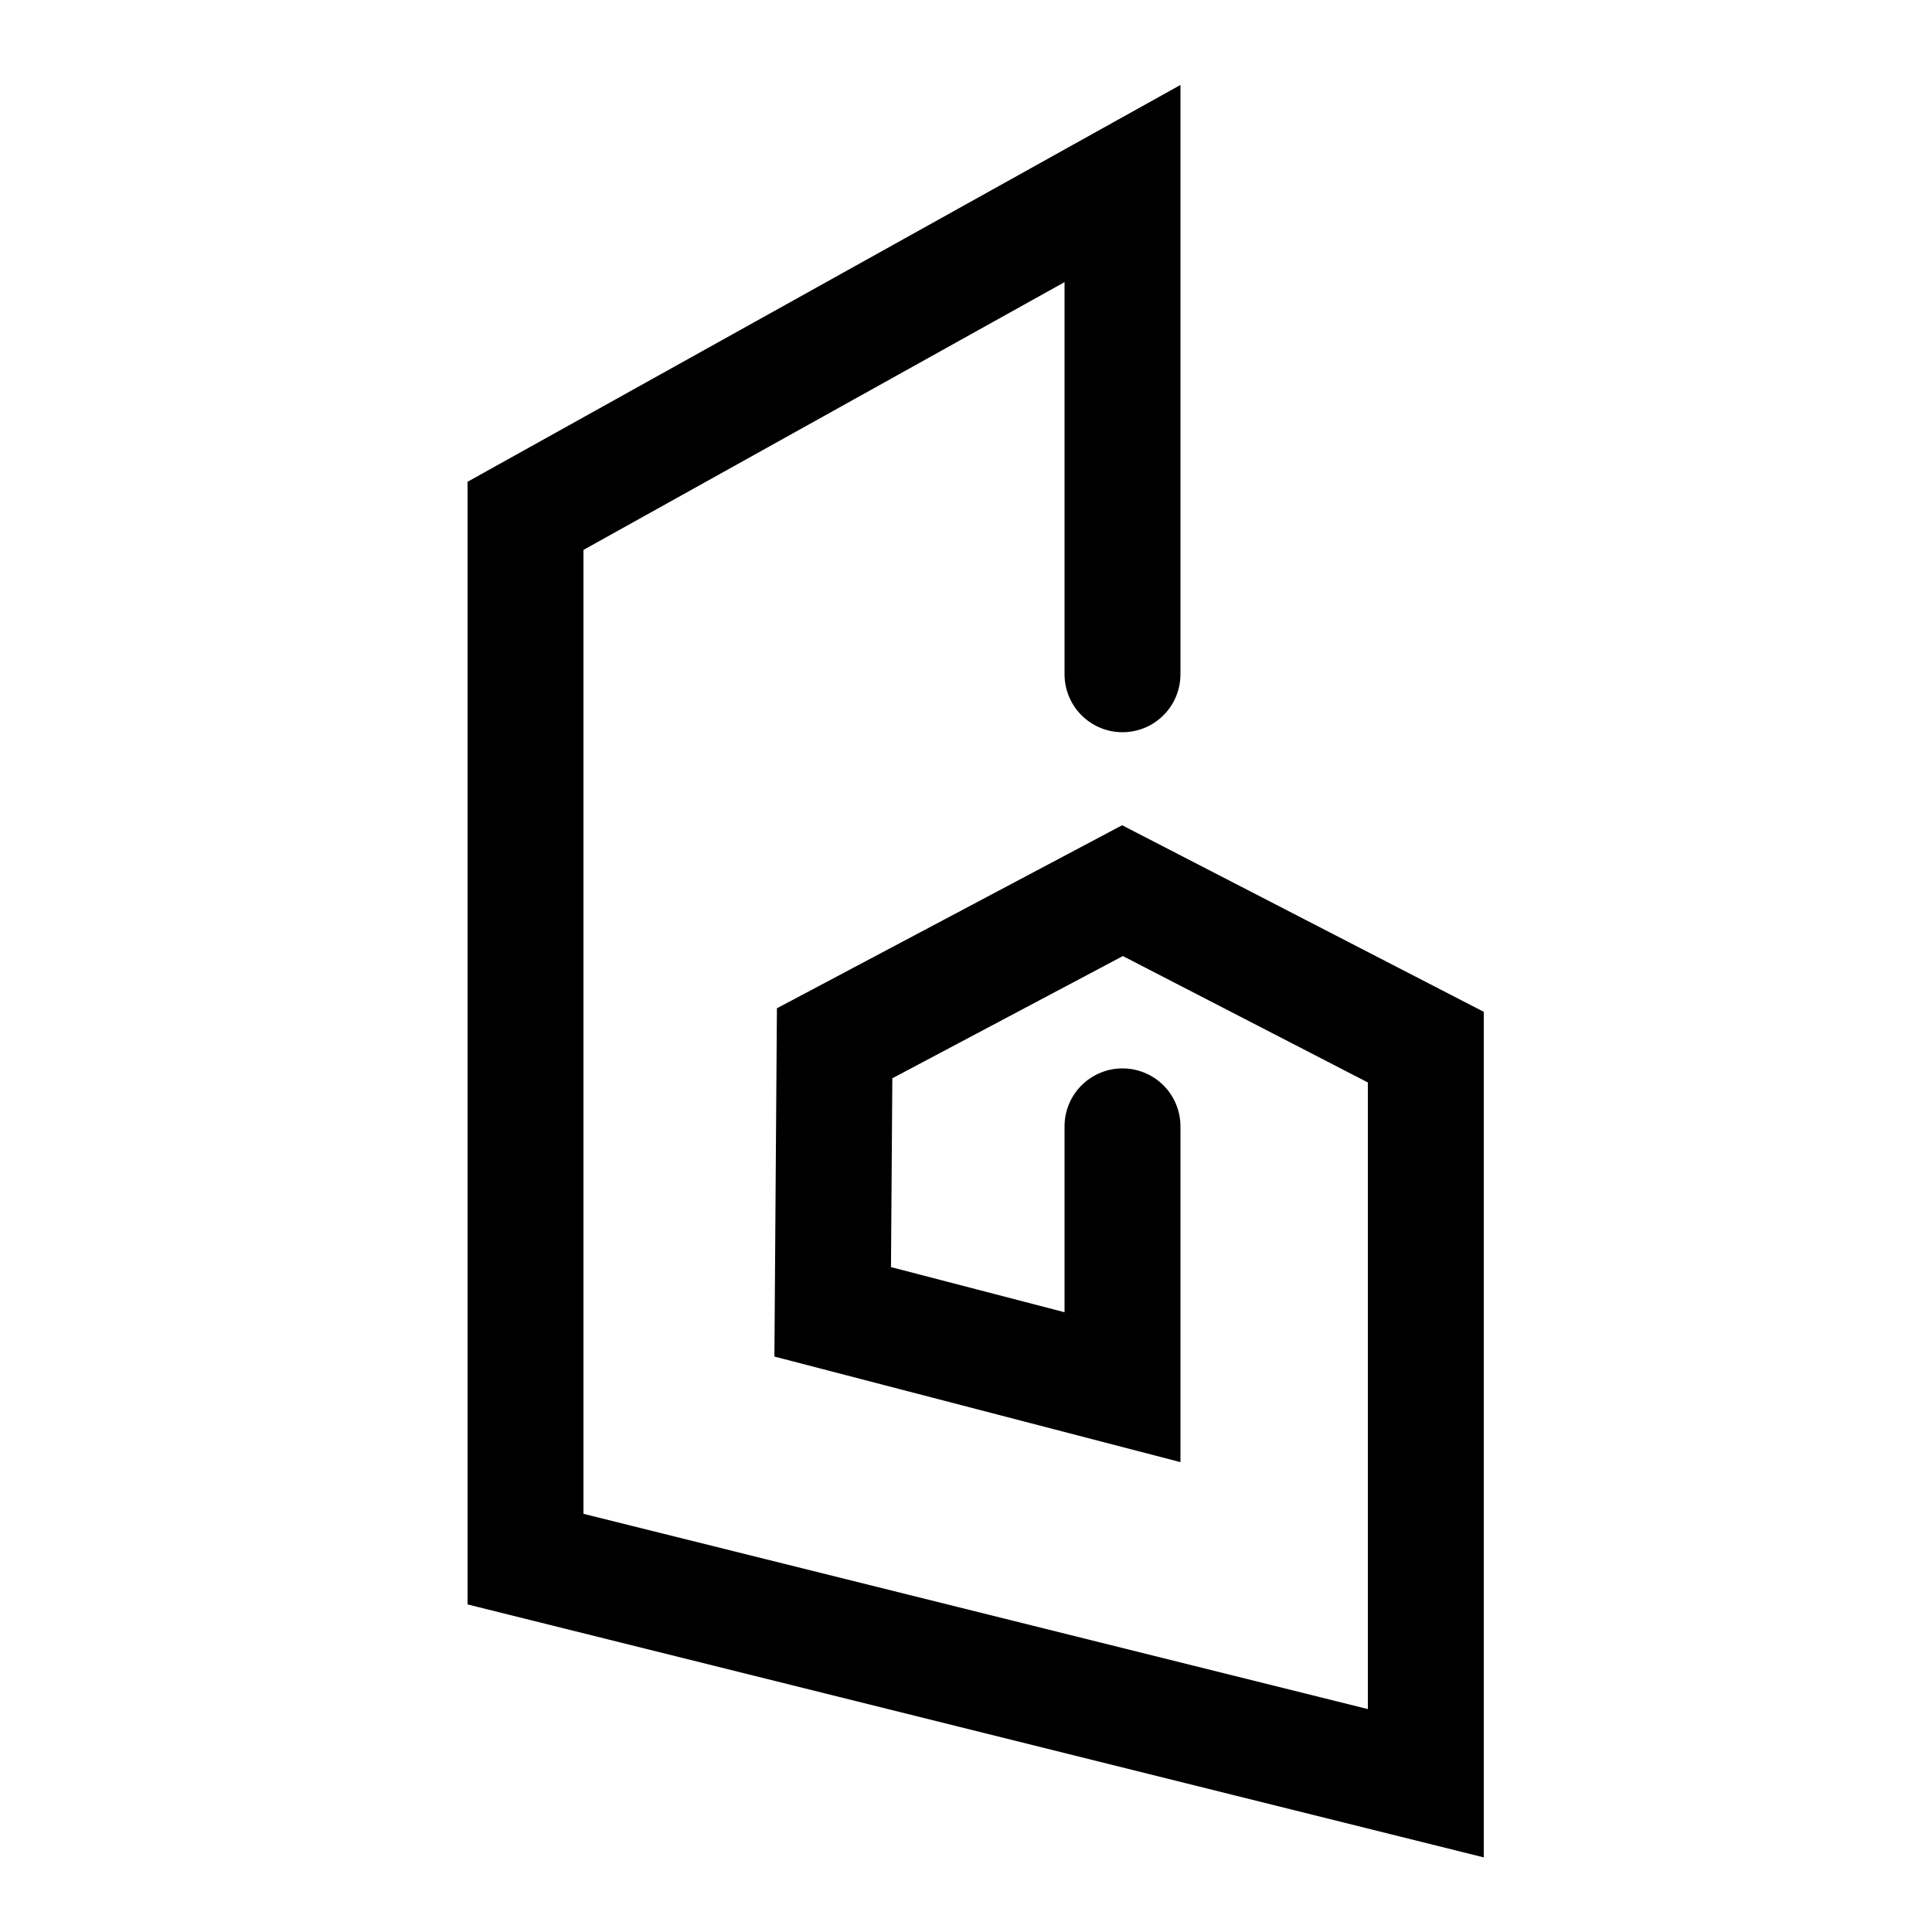
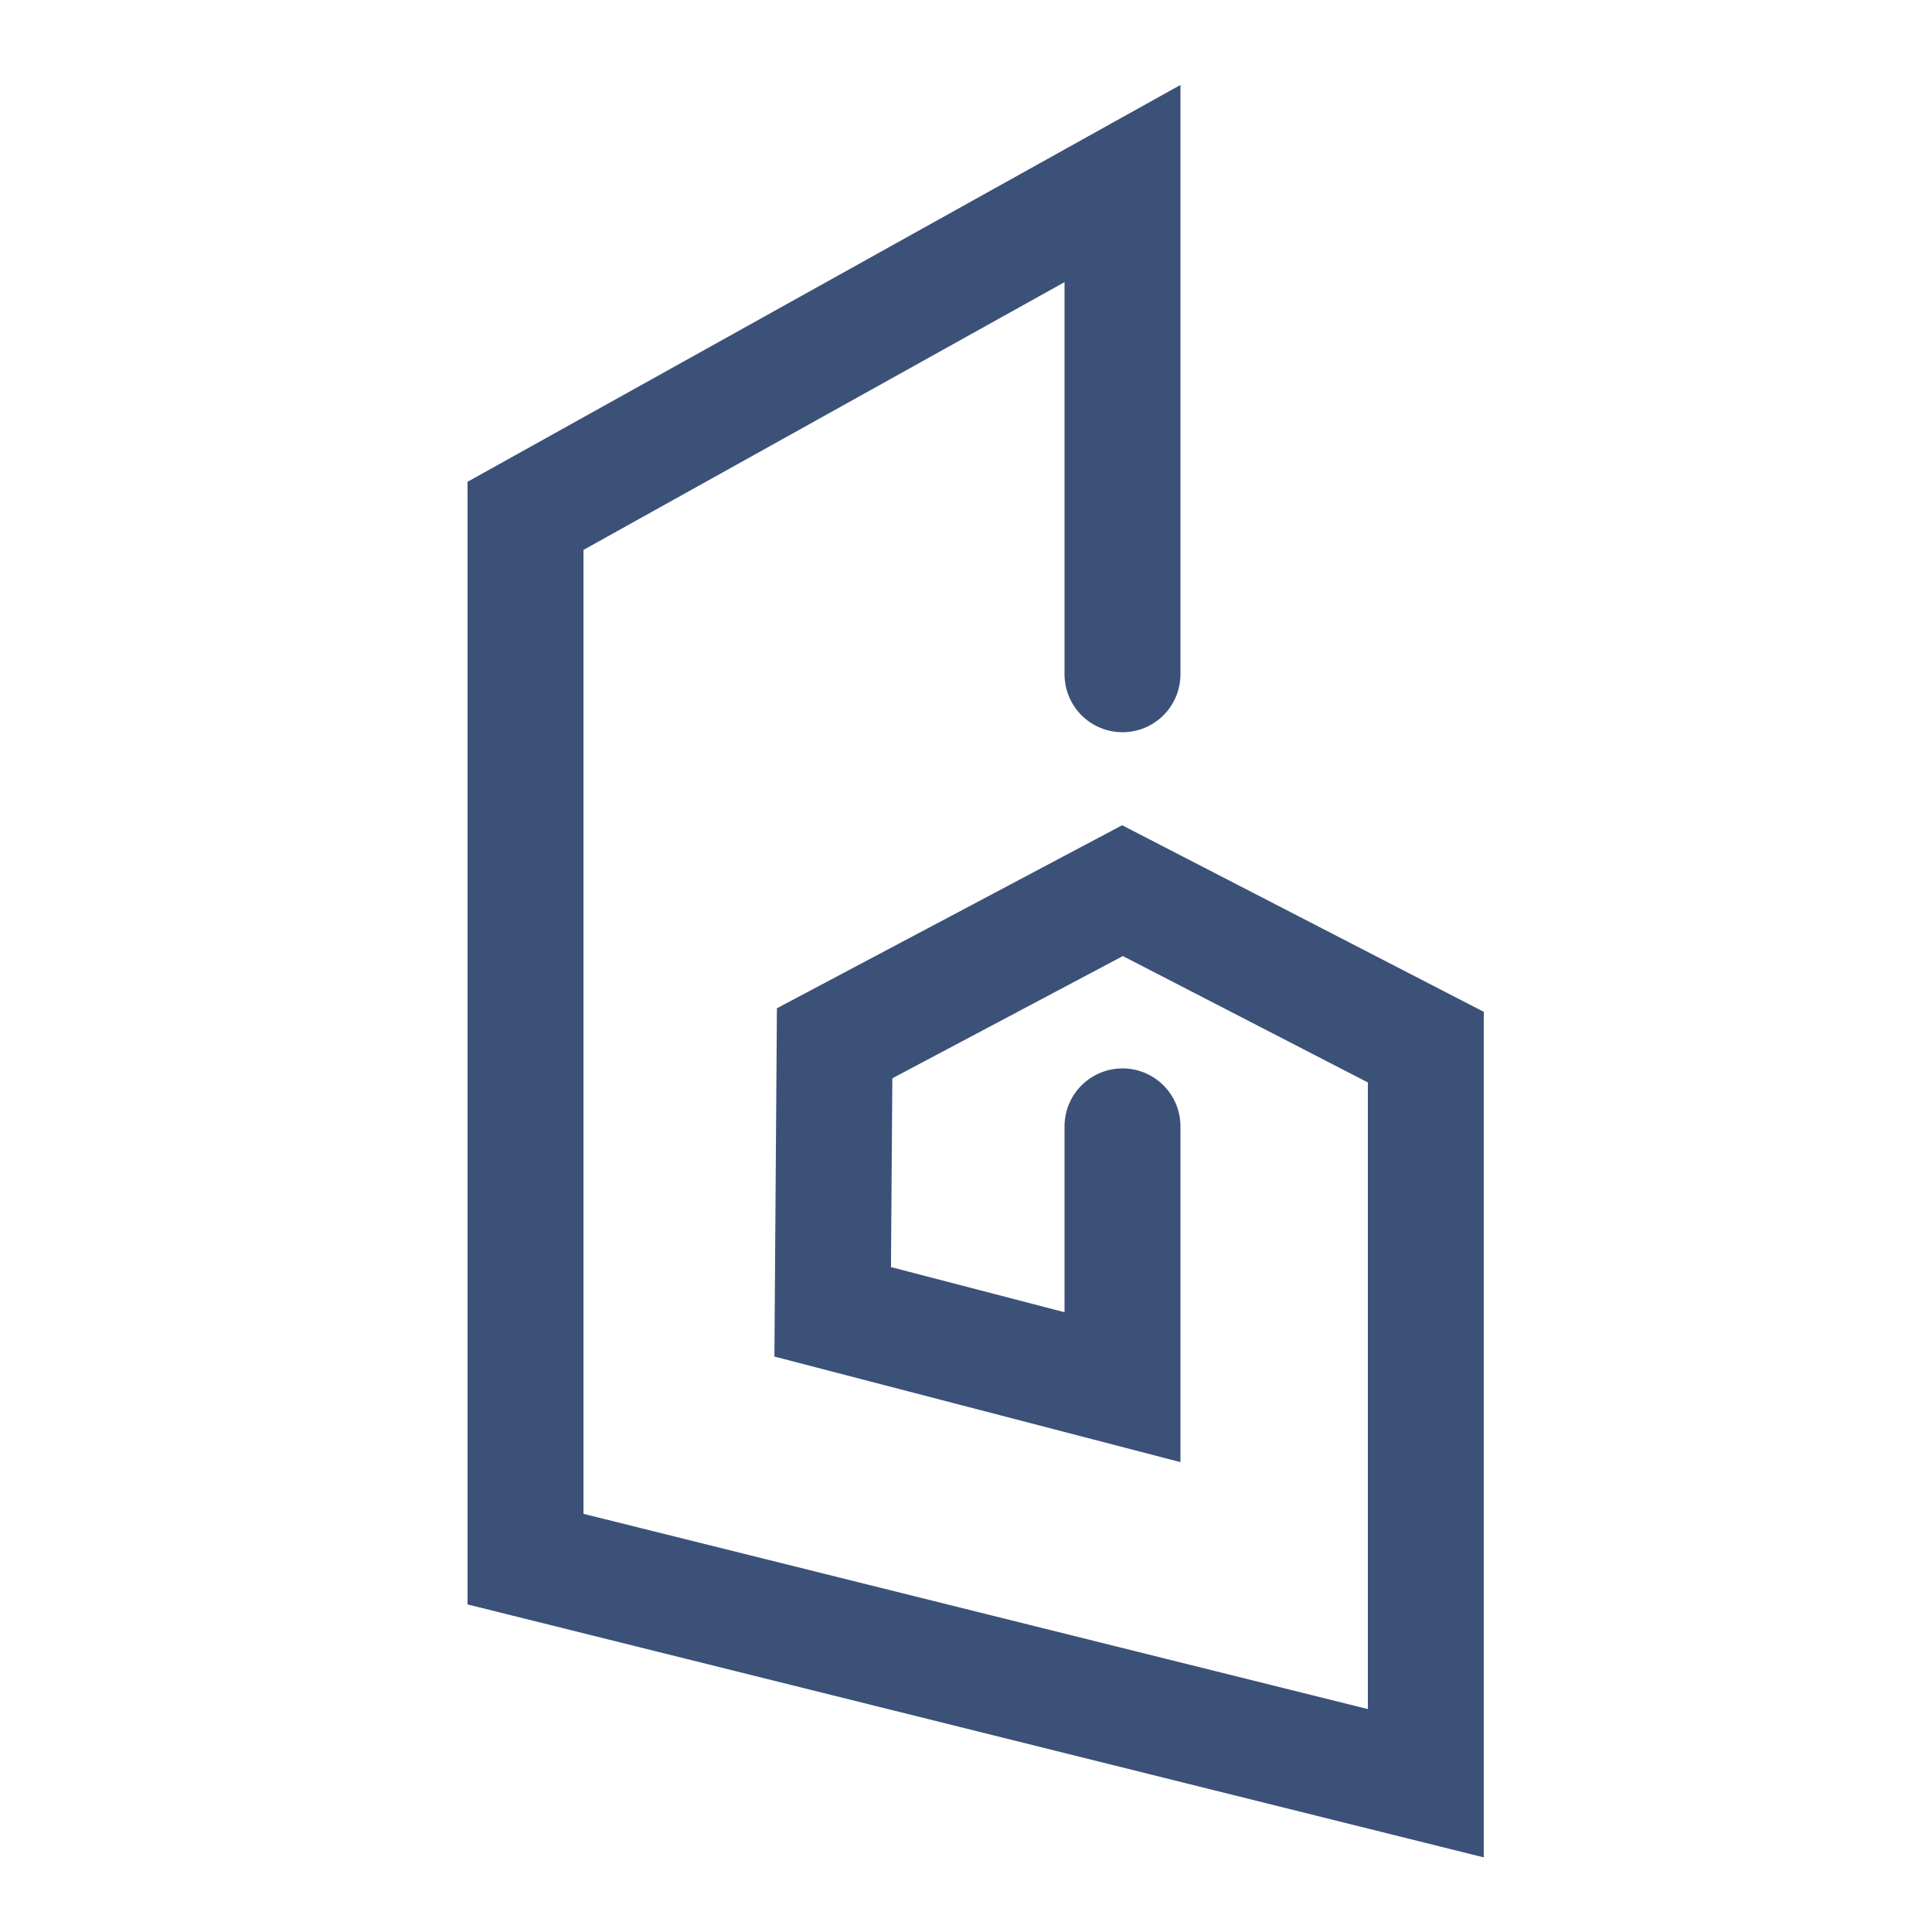
<svg xmlns="http://www.w3.org/2000/svg" version="1.1" id="Layer_1" x="0px" y="0px" viewBox="0 0 100 100" style="enable-background:new 0 0 100 100;" xml:space="preserve">
  <style type="text/css">
- 	.st0{fill:none;stroke:#000000;stroke-width:6;stroke-linecap:round;stroke-miterlimit:10;}
+ 	.st0{fill:none;stroke:#3C5178;stroke-width:6;stroke-linecap:round;stroke-miterlimit:10;}
</style>
  <path class="st0" d="M58.1,58.3v13.5l-15-3.9L43.2,54l14.9-7.9l15.7,8.1v38.1L27.2,80.7v-54L58.1,9.5v25.4" />
</svg>
